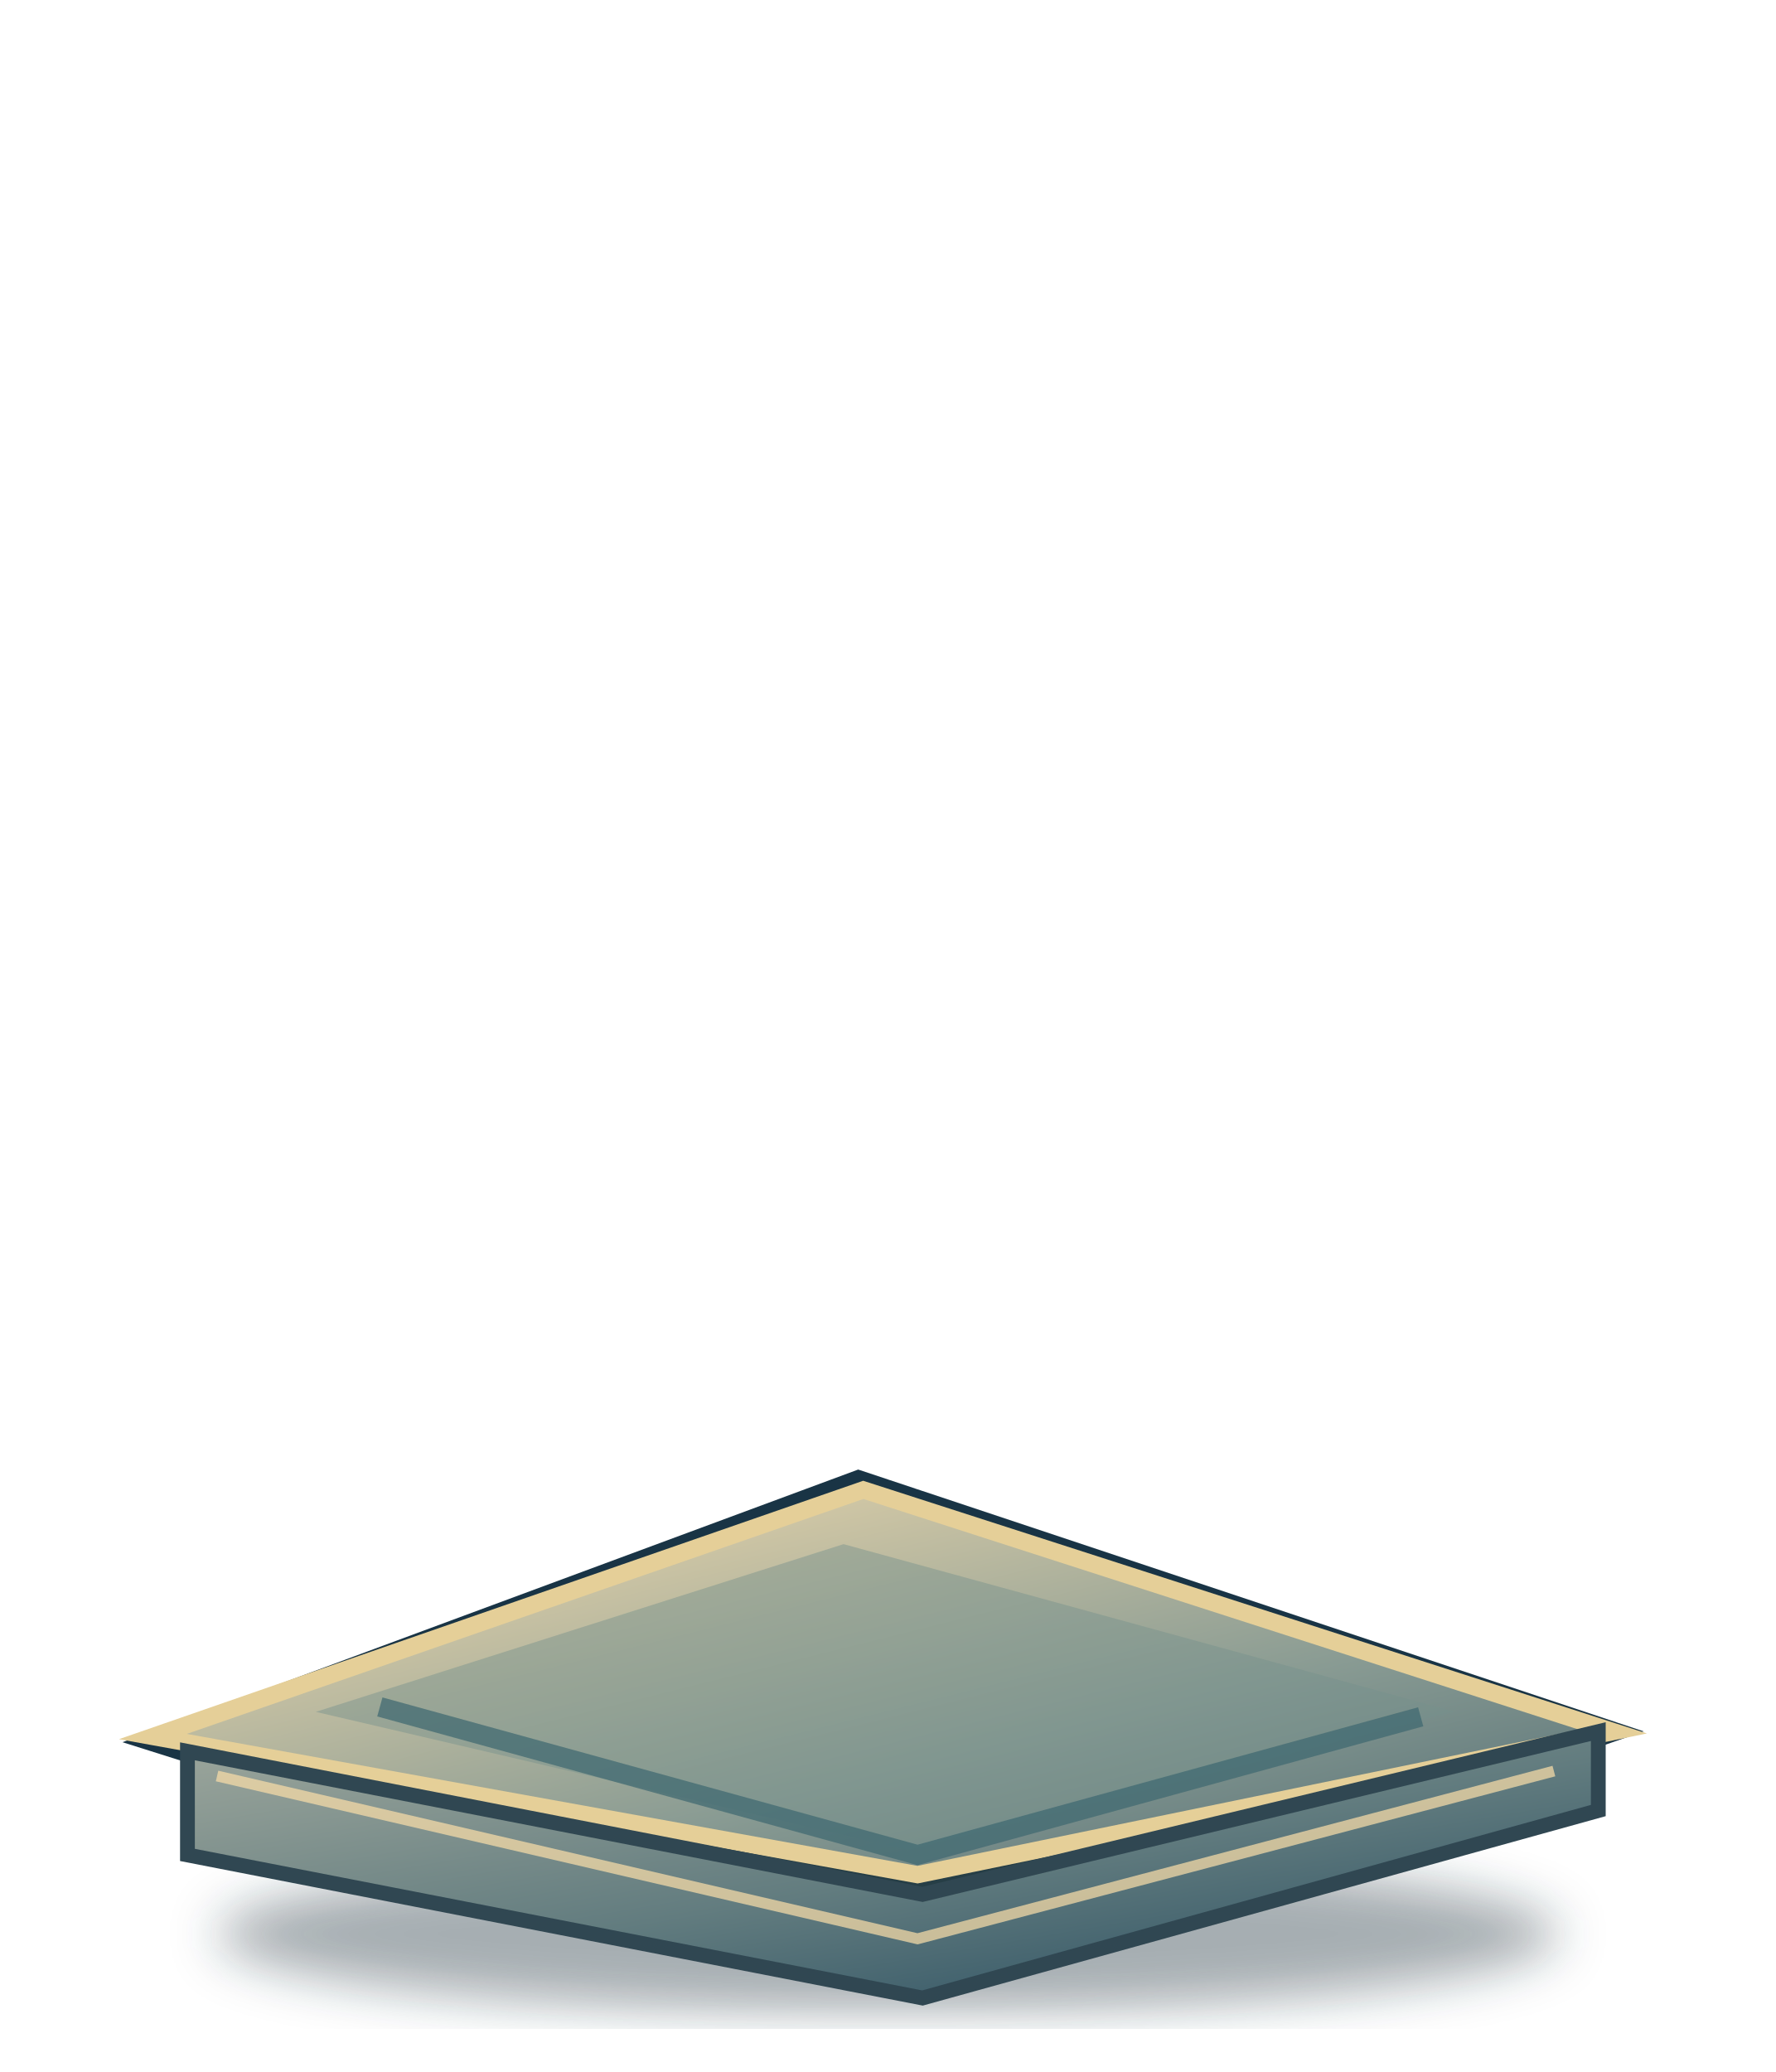
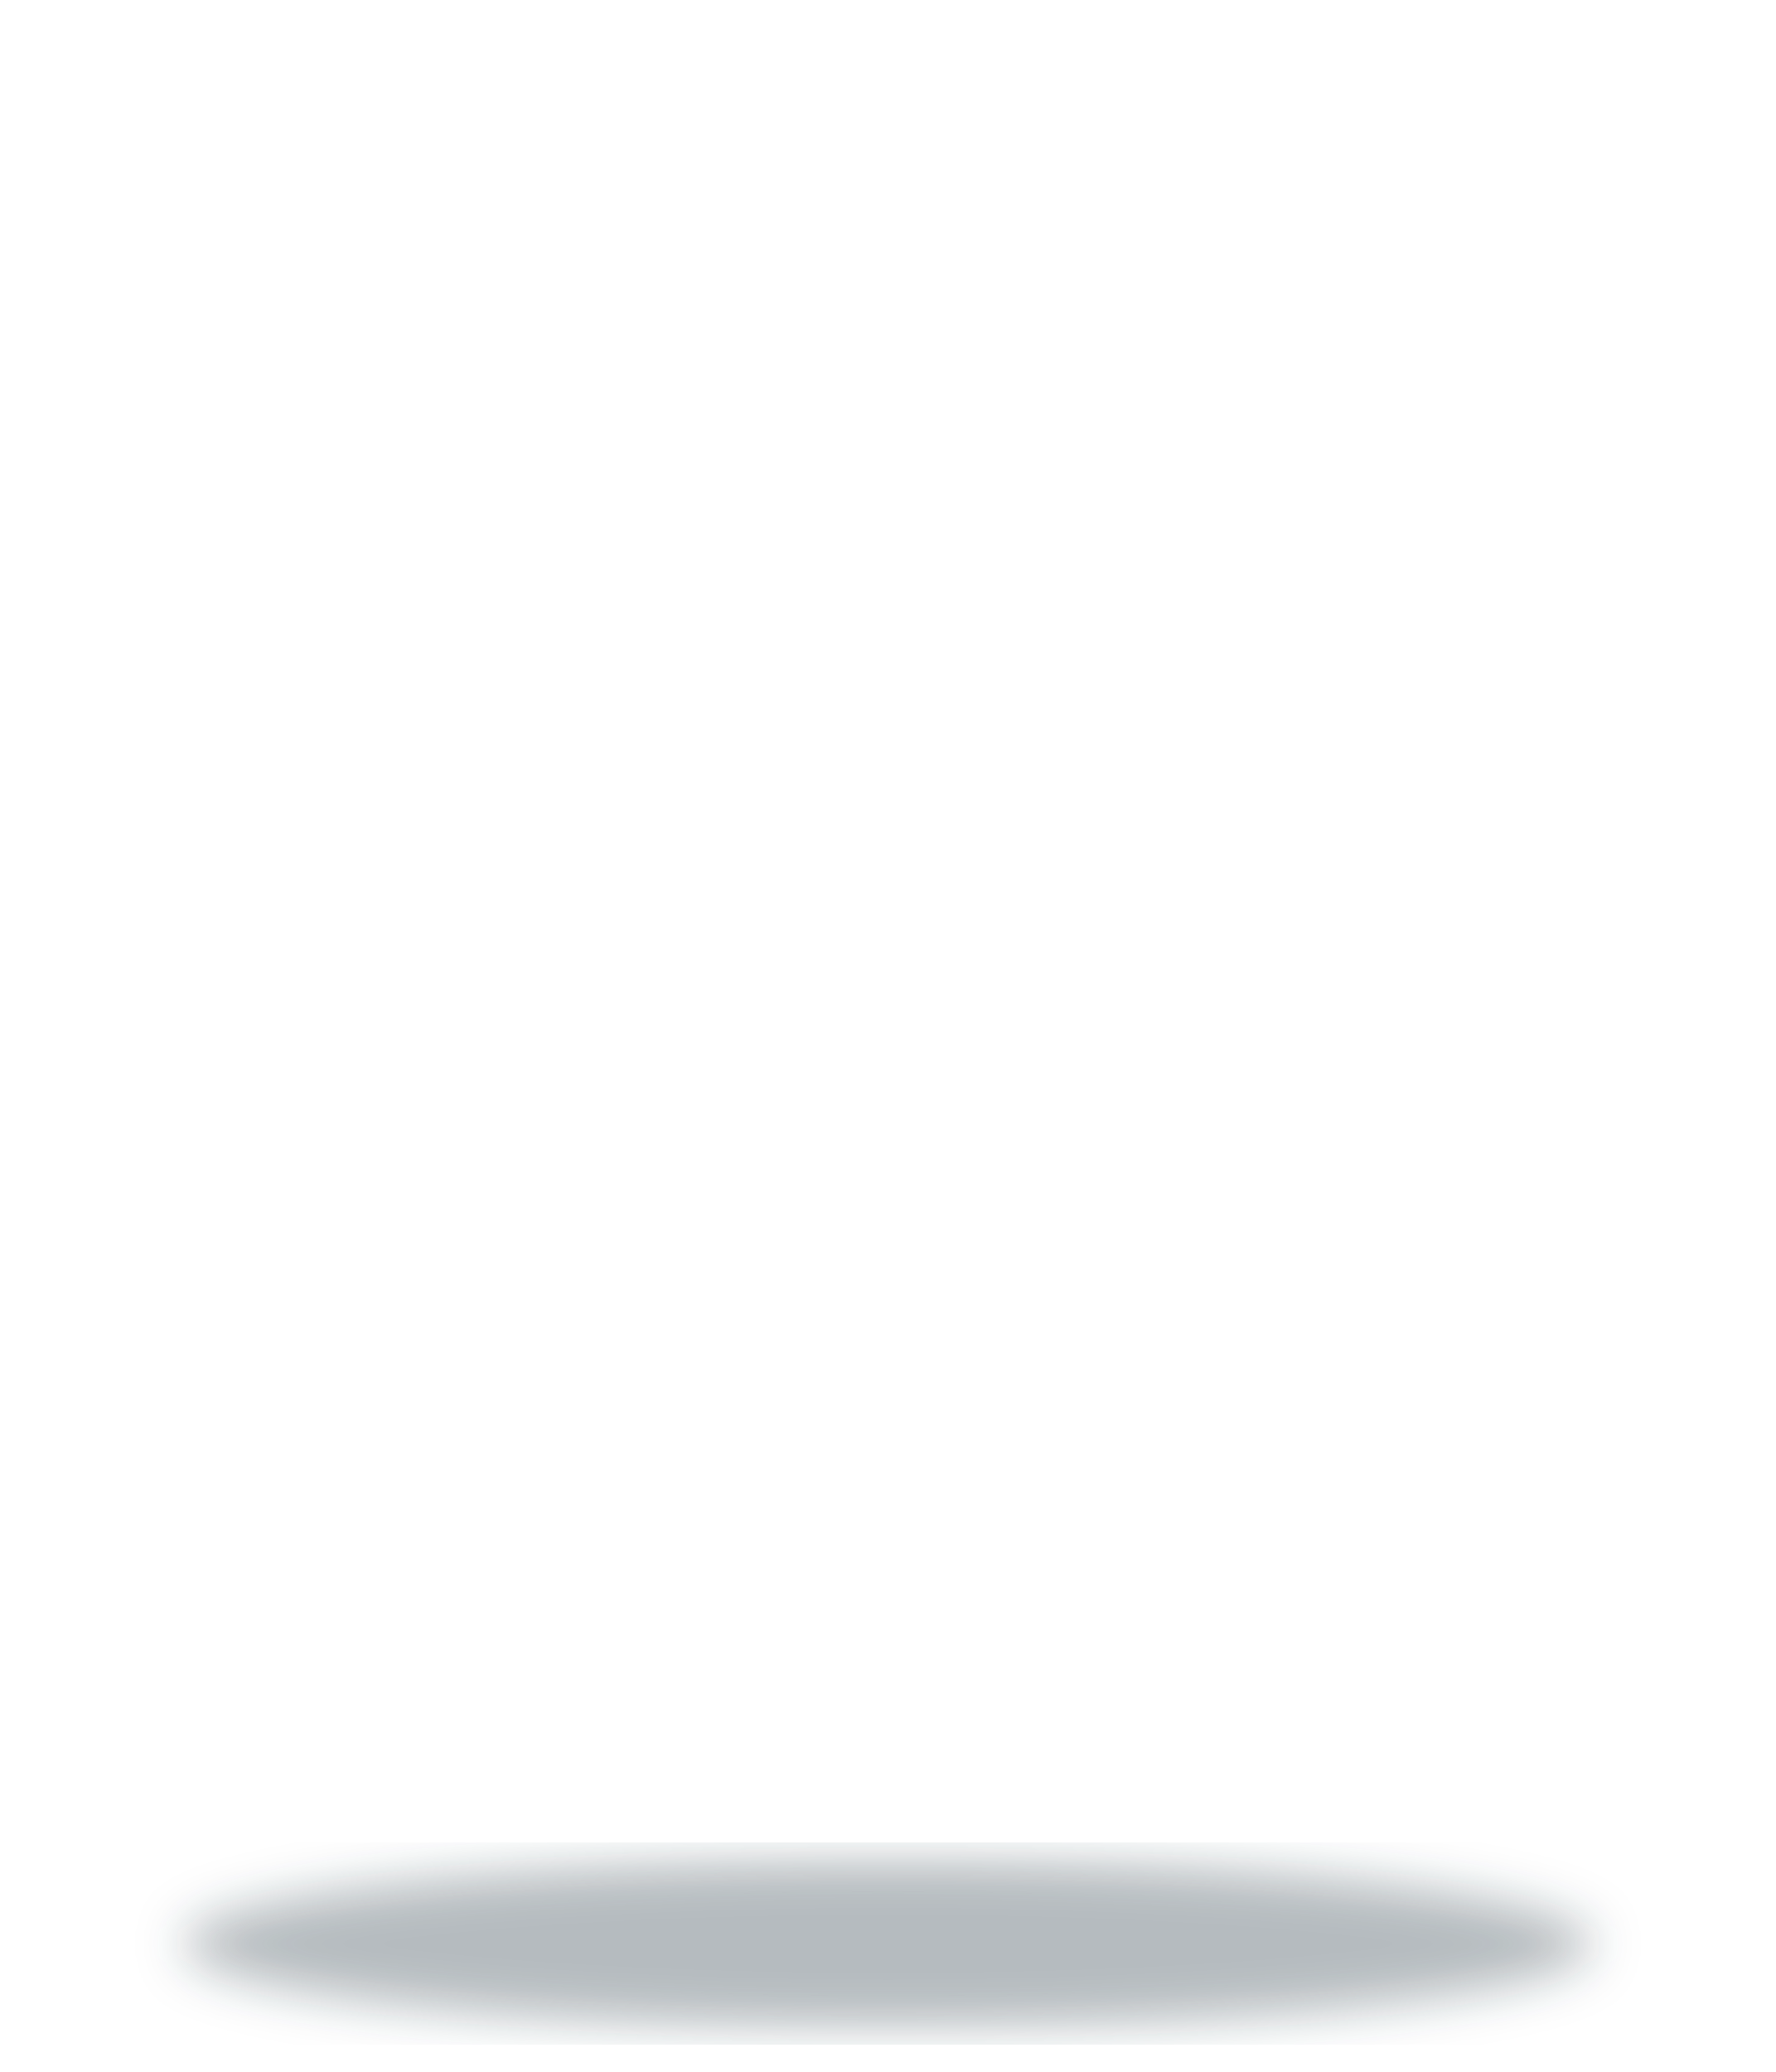
- <svg xmlns="http://www.w3.org/2000/svg" width="360" height="420" viewBox="0 0 360 420" role="img" aria-label="infantry 2 shadow layer">
+ <svg xmlns="http://www.w3.org/2000/svg" width="360" height="420" viewBox="0 0 360 420" role="img" aria-label="Infantería II — Cuartel Veterano">
  <defs>
-     <linearGradient id="mStone" x1="0" y1="0" x2=".95" y2="1">
-       <stop stop-color="#fff2cb" />
-       <stop offset=".22" stop-color="#d4c9a6" />
-       <stop offset=".64" stop-color="#899b93" />
-       <stop offset="1" stop-color="#526d74" />
+     <linearGradient id="stone" x1=".1" x2=".9" y1=".1" y2=".85">
+       <stop stop-color="#f0e6d0" />
+       <stop offset=".24" stop-color="#bdbbb0" />
+       <stop offset=".7" stop-color="#6c8087" />
+       <stop offset="1" stop-color="#385563" />
    </linearGradient>
-     <linearGradient id="sideStone" x1="0" y1="0" x2=".92" y2="1">
-       <stop stop-color="#9fa89d" />
-       <stop offset=".55" stop-color="#627c7f" />
-       <stop offset="1" stop-color="#284d60" />
+     <linearGradient id="stoneDark" x1="0" x2="1" y1="0" y2="1">
+       <stop stop-color="#77878a" />
+       <stop offset=".65" stop-color="#455c67" />
+       <stop offset="1" stop-color="#263a4b" />
    </linearGradient>
-     <linearGradient id="iron" x1=".2" y1="0" x2=".9" y2="1">
-       <stop stop-color="#e8e8d1" />
-       <stop offset=".22" stop-color="#8babae" />
-       <stop offset=".57" stop-color="#4b7888" />
-       <stop offset=".89" stop-color="#294861" />
-       <stop offset="1" stop-color="#172f4e" />
+     <linearGradient id="timber" x1=".05" x2=".95" y1="0" y2="1">
+       <stop stop-color="#e1b77b" />
+       <stop offset=".32" stop-color="#b08252" />
+       <stop offset="1" stop-color="#6d4936" />
    </linearGradient>
-     <linearGradient id="wood" x1="0" y1="0" x2=".8" y2="1">
-       <stop stop-color="#f0c892" />
-       <stop offset=".4" stop-color="#ae7b50" />
-       <stop offset=".78" stop-color="#785441" />
-       <stop offset="1" stop-color="#493c38" />
+     <linearGradient id="timberSide" x1="0" x2="1" y1="0" y2="1">
+       <stop stop-color="#946342" />
+       <stop offset="1" stop-color="#4e3835" />
    </linearGradient>
-     <linearGradient id="woodShade" x1="0" y1="0" x2=".8" y2="1">
-       <stop stop-color="#bd8050" />
-       <stop offset=".6" stop-color="#654b3d" />
-       <stop offset="1" stop-color="#39353a" />
+     <linearGradient id="roof" x1=".05" x2=".85" y1="0" y2="1">
+       <stop stop-color="#82afb3" />
+       <stop offset=".3" stop-color="#477894" />
+       <stop offset=".72" stop-color="#315572" />
+       <stop offset="1" stop-color="#192f4b" />
    </linearGradient>
-     <linearGradient id="roof" x1="0" y1="0" x2=".8" y2="1">
-       <stop stop-color="#aec3b8" />
-       <stop offset=".2" stop-color="#698d9d" />
-       <stop offset=".47" stop-color="#416f88" />
-       <stop offset=".84" stop-color="#244760" />
-       <stop offset="1" stop-color="#152f52" />
+     <linearGradient id="bronze" x1="0" x2="1" y1="0" y2="1">
+       <stop stop-color="#fff0b7" />
+       <stop offset=".28" stop-color="#dfb77d" />
+       <stop offset=".7" stop-color="#a87945" />
+       <stop offset="1" stop-color="#75553b" />
    </linearGradient>
-     <linearGradient id="canvas" x1=".2" y1="0" x2="1" y2="1">
-       <stop stop-color="#e6d8b6" />
-       <stop offset=".38" stop-color="#8da99d" />
-       <stop offset=".86" stop-color="#3d7183" />
-       <stop offset="1" stop-color="#2c4b65" />
+     <linearGradient id="steel" x1="0" x2=".9" y1="0" y2="1">
+       <stop stop-color="#e7e4cd" />
+       <stop offset=".4" stop-color="#91a8a8" />
+       <stop offset=".77" stop-color="#486778" />
+       <stop offset="1" stop-color="#244454" />
    </linearGradient>
-     <linearGradient id="brass" x1="0" y1="0" x2="1" y2="1">
-       <stop stop-color="#fff2bd" />
-       <stop offset=".36" stop-color="#e0bc7d" />
-       <stop offset=".77" stop-color="#9e7649" />
-       <stop offset="1" stop-color="#664c41" />
+     <linearGradient id="cloth" x1=".1" x2=".8" y1=".1" y2=".9">
+       <stop stop-color="#498bb0" />
+       <stop offset=".48" stop-color="#255779" />
+       <stop offset="1" stop-color="#173e69" />
    </linearGradient>
-     <radialGradient id="optic">
-       <stop stop-color="#f5ffff" />
-       <stop offset=".3" stop-color="#a6fff1" />
-       <stop offset=".58" stop-color="#60b8bb" />
-       <stop offset="1" stop-color="#285d79" />
+     <radialGradient id="amber">
+       <stop stop-color="#fff8ca" stop-opacity=".98" />
+       <stop offset=".3" stop-color="#f9c36a" stop-opacity=".82" />
+       <stop offset="1" stop-color="#ffaf4f" stop-opacity="0" />
    </radialGradient>
-     <radialGradient id="light">
-       <stop stop-color="#ffeabb" stop-opacity=".85" />
-       <stop offset=".5" stop-color="#e1ac55" stop-opacity=".28" />
-       <stop offset="1" stop-color="#b48e50" stop-opacity="0" />
+     <radialGradient id="teal">
+       <stop stop-color="#e8ffff" />
+       <stop offset=".4" stop-color="#76cad0" />
+       <stop offset="1" stop-color="#255f78" />
    </radialGradient>
-     <pattern id="grain" width="20" height="16" patternUnits="userSpaceOnUse">
-       <path d="M1 5q7-3 14-2M-2 14q9-2 15-1" fill="none" stroke="#ffe1af" stroke-width="1.1" opacity=".21" />
-     </pattern>
-     <filter id="soft">
+     <filter id="blur">
      <feGaussianBlur stdDeviation="5" />
    </filter>
+     <pattern id="shingles" width="26" height="21" patternUnits="userSpaceOnUse">
+       <path d="M0 1H26M0 21H26M13 1V21" stroke="#d0c496" stroke-opacity=".22" stroke-width="2" />
+       <path d="M0 18H26" stroke="#172d4a" stroke-opacity=".46" stroke-width="4" />
+     </pattern>
+     <pattern id="masonry" width="34" height="24" patternUnits="userSpaceOnUse">
+       <path d="M0 1H34M0 24H34M17 1V24" stroke="#2c4957" stroke-width="2" opacity=".34" />
+       <path d="M2 5h9" stroke="#fff8df" stroke-width="3" opacity=".16" />
+     </pattern>
+     <linearGradient id="t04-fund-top" x1="0" y1="0" x2=".6" y2="1">
+       <stop stop-color="#f3e6bb" />
+       <stop offset=".36" stop-color="#b2b4a6" />
+       <stop offset=".75" stop-color="#70877e" />
+       <stop offset="1" stop-color="#355467" />
+     </linearGradient>
+     <linearGradient id="t04-steel" x1="0" y1=".1" x2=".9" y2="1">
+       <stop stop-color="#c9e2d6" />
+       <stop offset=".26" stop-color="#8ca9b1" />
+       <stop offset=".72" stop-color="#406276" />
+       <stop offset="1" stop-color="#183c58" />
+     </linearGradient>
+     <linearGradient id="t04-gold" x1="0" y1="0" x2="1" y2="1">
+       <stop stop-color="#fff0bb" />
+       <stop offset=".48" stop-color="#d4ab70" />
+       <stop offset="1" stop-color="#845737" />
+     </linearGradient>
+     <radialGradient id="t04-paint-light">
+       <stop stop-color="#fff3b0" stop-opacity=".55" />
+       <stop offset=".47" stop-color="#edb76e" stop-opacity=".18" />
+       <stop offset="1" stop-color="#d9ad60" stop-opacity="0" />
+     </radialGradient>
  </defs>
-   <g id="tower-shadow">
-     <ellipse cx="180" cy="392" rx="136" ry="16" fill="#132c36" opacity=".38" filter="url(#soft)" />
-     <path d="M31 353 174 300 327 351 183 401Z" fill="#263e46" stroke="#193445" stroke-width="4" />
-     <path d="M31 352 175 302 327 351 186 380Z" fill="url(#mStone)" stroke="#e5cf98" stroke-width="3.5" />
-     <path d="M38 355 187 384 324 351V367L187 405 38 376Z" fill="url(#sideStone)" stroke="#304752" stroke-width="3" />
-     <path d="M64 347 171 313 295 347 184 375Z" fill="#76918b" opacity=".45" />
-     <path d="M44 360 186 393 315 359" fill="none" stroke="#f8dda8" stroke-width="2.2" opacity=".72" />
-     <path d="M77 346 186 376 288 348" stroke="#3f6870" stroke-width="4" opacity=".72" fill="none" />
-   </g>
+   <ellipse cx="180" cy="394" rx="143" ry="17" fill="#122b34" opacity=".32" filter="url(#blur)" />
</svg>
